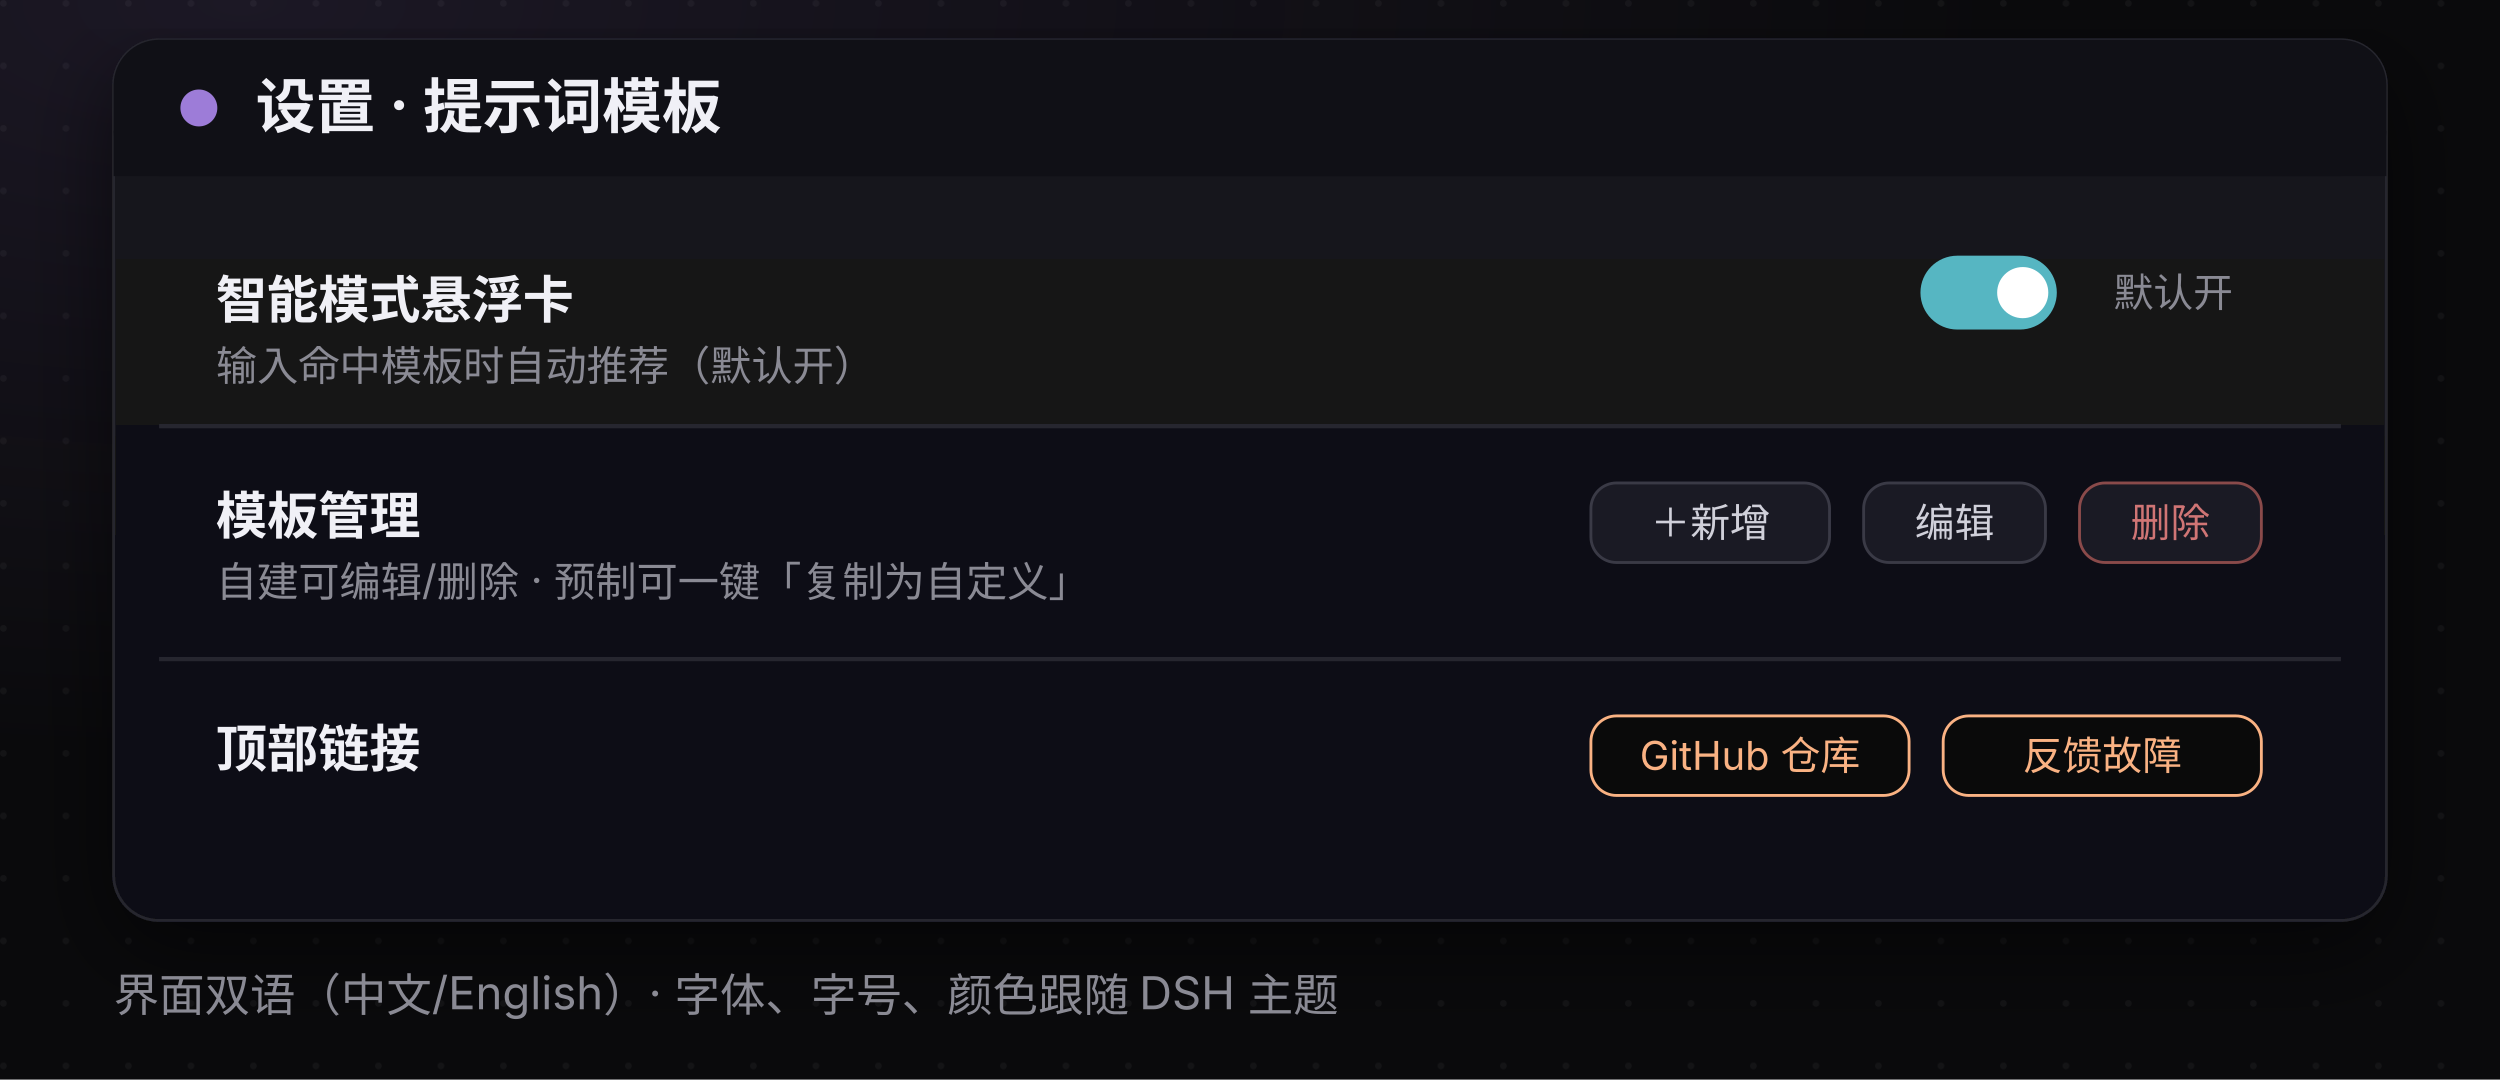
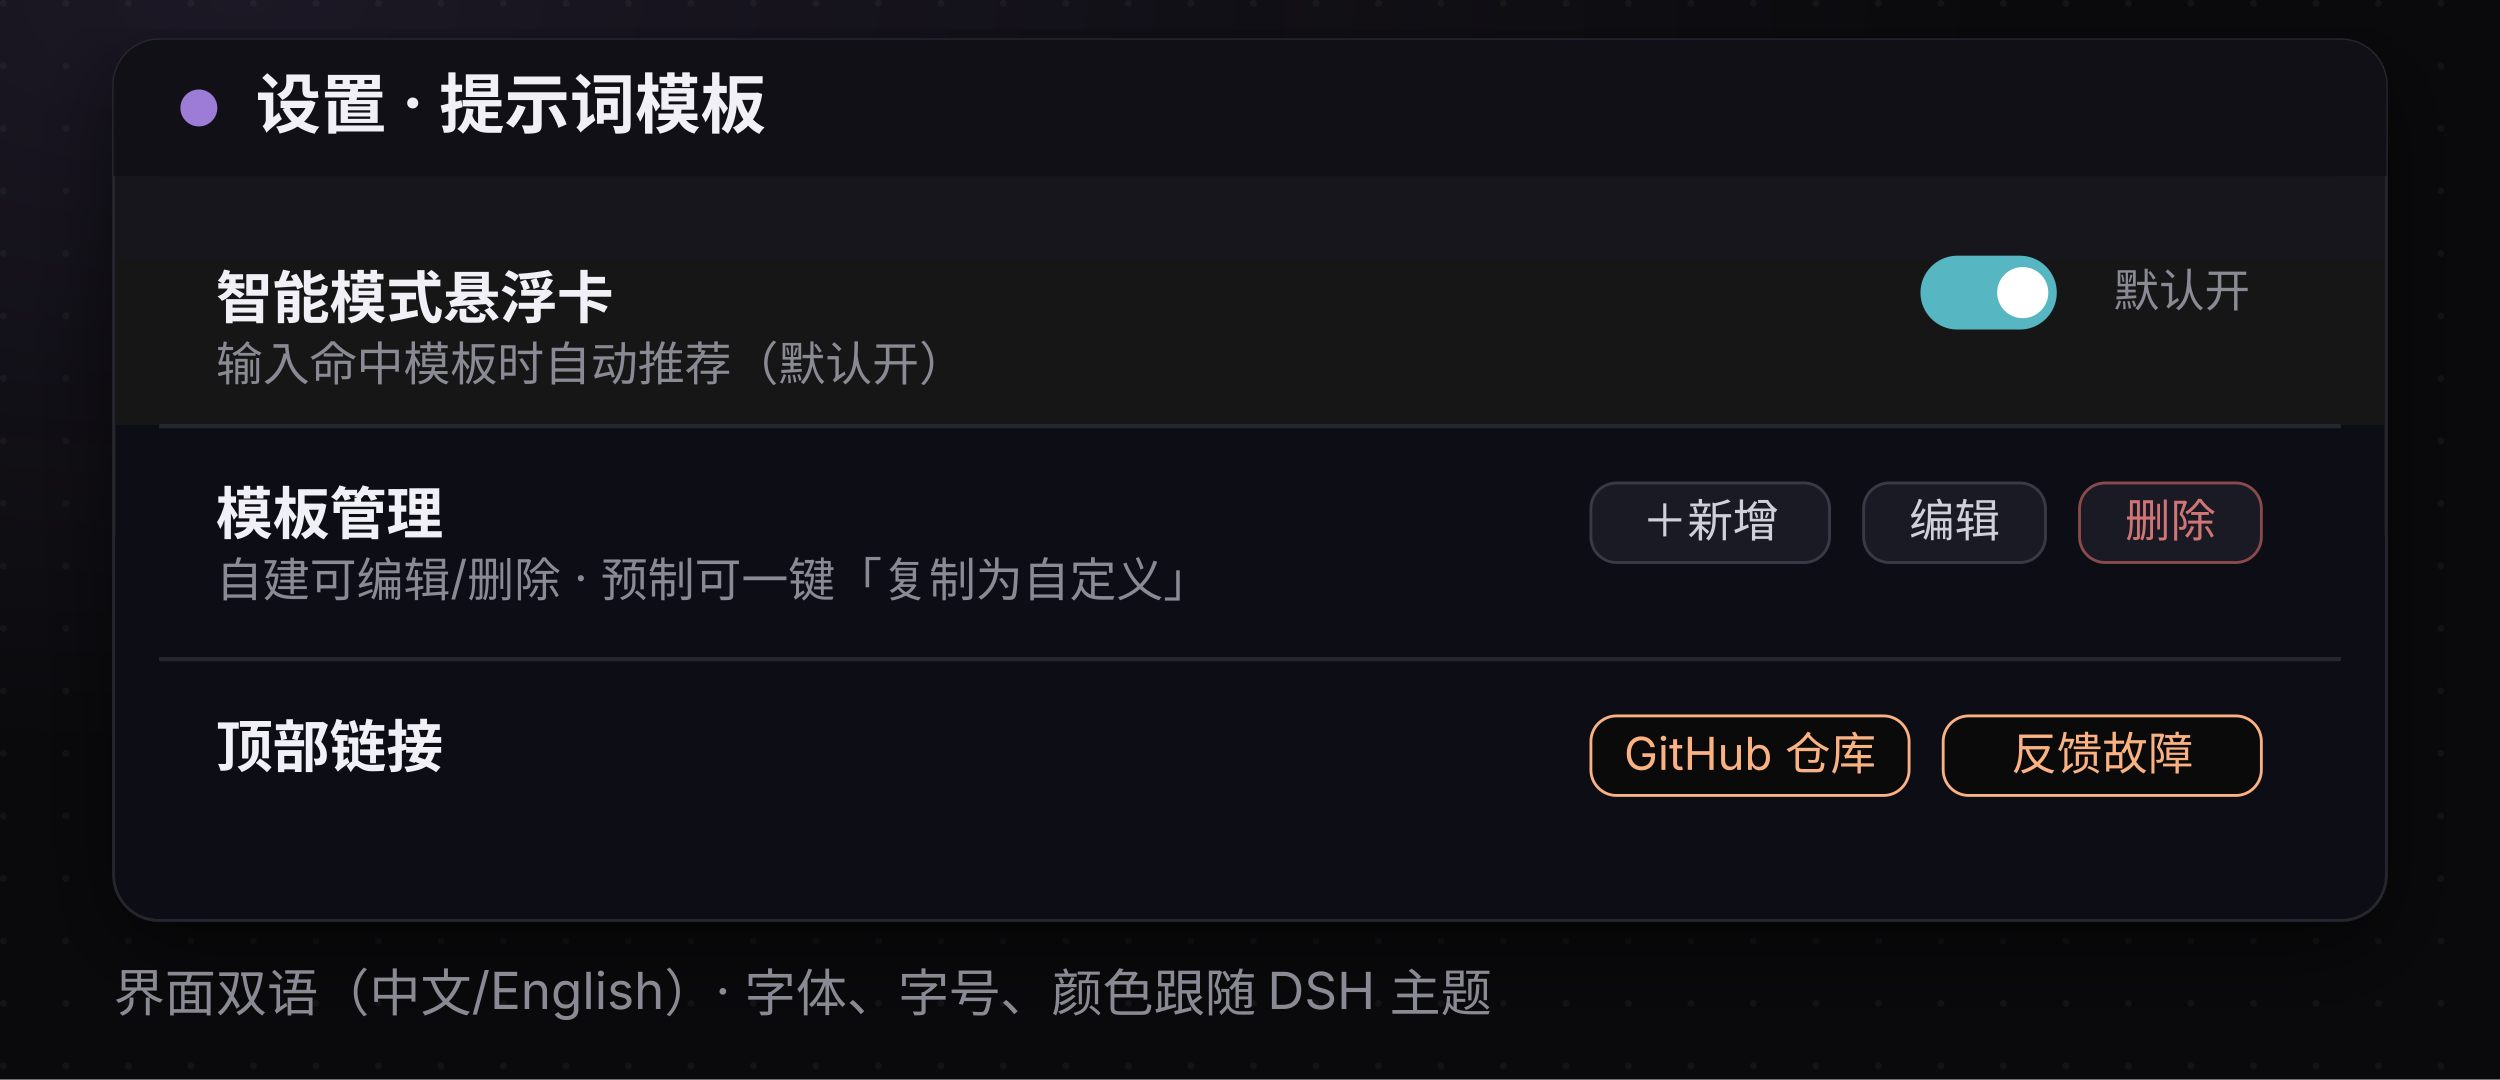
<svg xmlns="http://www.w3.org/2000/svg" width="880" height="380" viewBox="0 0 880 380">
  <defs>
    <radialGradient id="c1o" cx="10%" cy="0%" r="70%">
      <stop offset="0%" stop-color="#9D7CD8" stop-opacity="0.12" />
      <stop offset="100%" stop-color="#9D7CD8" stop-opacity="0" />
    </radialGradient>
    <linearGradient id="c1g" x1="0" y1="0" x2="0" y2="1">
      <stop offset="0%" stop-color="#15151c" />
      <stop offset="100%" stop-color="#0d0d12" />
    </linearGradient>
    <filter id="c1glow" x="-20%" y="-20%" width="140%" height="140%">
      <feDropShadow dx="0" dy="10" stdDeviation="16" flood-color="#000" flood-opacity="0.55" />
    </filter>
    <pattern id="c1dots" width="22" height="22" patternUnits="userSpaceOnUse">
      <circle cx="1.2" cy="1.2" r="1.2" fill="#fff" opacity="0.04" />
    </pattern>
  </defs>
  <rect width="100%" height="100%" fill="#0a0a0c" />
  <rect width="100%" height="100%" fill="url(#c1o)" />
  <rect width="100%" height="100%" fill="url(#c1dots)" />
  <rect x="40" y="14" width="800" height="310" rx="16" fill="url(#c1g)" stroke="#26262f" filter="url(#c1glow)" />
  <rect x="40" y="14" width="800" height="48" rx="16" fill="#101016" />
  <rect x="40" y="46" width="800" height="16" fill="#101016" />
  <circle cx="70" cy="38" r="6.5" fill="#9D7CD8" />
  <path d="M70 32a6 6 0 0 0-6 6 6 6 0 0 0 12 0 6 6 0 0 0-6-6z" fill="none" />
-   <text x="90" y="45" font-family="-apple-system,Segoe UI,Microsoft YaHei,PingFang SC,Noto Sans SC,sans-serif" font-size="21" font-weight="700" fill="#f0f0f6">设置 · 提示词模板</text>
-   <text x="76" y="112" font-family="-apple-system,Segoe UI,Microsoft YaHei,PingFang SC,Noto Sans SC,sans-serif" font-size="18" font-weight="600" fill="#f0f0f6">智能模式悬浮卡</text>
-   <text x="76" y="134" font-family="-apple-system,Segoe UI,Microsoft YaHei,PingFang SC,Noto Sans SC,sans-serif" font-size="14.5" fill="#8a8a94">输入命中模板时自动推荐（默认开）</text>
+   <text x="90" y="45" font-family="-apple-system,Segoe UI,Microsoft YaHei,PingFang SC,Noto Sans SC,sans-serif" font-size="23" font-weight="700" fill="#f0f0f6">设置 · 提示词模板</text>
+   <text x="76" y="112" font-family="-apple-system,Segoe UI,Microsoft YaHei,PingFang SC,Noto Sans SC,sans-serif" font-size="20" font-weight="600" fill="#f0f0f6">智能模式悬浮卡</text>
+   <text x="76" y="134" font-family="-apple-system,Segoe UI,Microsoft YaHei,PingFang SC,Noto Sans SC,sans-serif" font-size="16.5" fill="#8a8a94">输入命中模板时自动推荐（默认开）</text>
  <rect x="676" y="90" width="48" height="26" rx="13" fill="#56B6C2" />
  <circle cx="712" cy="103" r="9" fill="#ffffff" />
-   <text x="744" y="108" font-family="-apple-system,Segoe UI,Microsoft YaHei,PingFang SC,Noto Sans SC,sans-serif" font-size="14" fill="#8a8a94">默认开</text>
+   <text x="744" y="108" font-family="-apple-system,Segoe UI,Microsoft YaHei,PingFang SC,Noto Sans SC,sans-serif" font-size="16" fill="#8a8a94">默认开</text>
  <line x1="56" y1="150" x2="824" y2="150" stroke="#26262f" stroke-width="1.5" />
-   <text x="76" y="188" font-family="-apple-system,Segoe UI,Microsoft YaHei,PingFang SC,Noto Sans SC,sans-serif" font-size="18" font-weight="600" fill="#f0f0f6">模板管理</text>
-   <text x="76" y="210" font-family="-apple-system,Segoe UI,Microsoft YaHei,PingFang SC,Noto Sans SC,sans-serif" font-size="14.5" fill="#8a8a94">自建可编辑/删除 · 预制可一键「复制为自定义」</text>
+   <text x="76" y="188" font-family="-apple-system,Segoe UI,Microsoft YaHei,PingFang SC,Noto Sans SC,sans-serif" font-size="20" font-weight="600" fill="#f0f0f6">模板管理</text>
+   <text x="76" y="210" font-family="-apple-system,Segoe UI,Microsoft YaHei,PingFang SC,Noto Sans SC,sans-serif" font-size="16.5" fill="#8a8a94">自建可编辑/删除 · 预制可一键「复制为自定义」</text>
  <rect x="560" y="170" width="84" height="28" rx="9" fill="#1a1a24" stroke="#3a3a46" />
-   <text x="602" y="189" text-anchor="middle" font-family="-apple-system,Segoe UI,Microsoft YaHei,PingFang SC,Noto Sans SC,sans-serif" font-size="14" fill="#d0d0da">＋新增</text>
+   <text x="602" y="189" text-anchor="middle" font-family="-apple-system,Segoe UI,Microsoft YaHei,PingFang SC,Noto Sans SC,sans-serif" font-size="16" fill="#d0d0da">＋新增</text>
  <rect x="656" y="170" width="64" height="28" rx="9" fill="#1a1a24" stroke="#3a3a46" />
-   <text x="688" y="189" text-anchor="middle" font-family="-apple-system,Segoe UI,Microsoft YaHei,PingFang SC,Noto Sans SC,sans-serif" font-size="14" fill="#d0d0da">编辑</text>
+   <text x="688" y="189" text-anchor="middle" font-family="-apple-system,Segoe UI,Microsoft YaHei,PingFang SC,Noto Sans SC,sans-serif" font-size="16" fill="#d0d0da">编辑</text>
  <rect x="732" y="170" width="64" height="28" rx="9" fill="#1a1a24" stroke="#8a4a4a" />
-   <text x="764" y="189" text-anchor="middle" font-family="-apple-system,Segoe UI,Microsoft YaHei,PingFang SC,Noto Sans SC,sans-serif" font-size="14" fill="#d07575">删除</text>
+   <text x="764" y="189" text-anchor="middle" font-family="-apple-system,Segoe UI,Microsoft YaHei,PingFang SC,Noto Sans SC,sans-serif" font-size="16" fill="#d07575">删除</text>
  <line x1="56" y1="232" x2="824" y2="232" stroke="#26262f" stroke-width="1.5" />
-   <text x="76" y="270" font-family="-apple-system,Segoe UI,Microsoft YaHei,PingFang SC,Noto Sans SC,sans-serif" font-size="18" font-weight="600" fill="#f0f0f6">顶部链接</text>
+   <text x="76" y="270" font-family="-apple-system,Segoe UI,Microsoft YaHei,PingFang SC,Noto Sans SC,sans-serif" font-size="20" font-weight="600" fill="#f0f0f6">顶部链接</text>
  <rect x="560" y="252" width="112" height="28" rx="9" fill="#0A0A0A" stroke="#FAB283" />
-   <text x="616" y="271" text-anchor="middle" font-family="-apple-system,Segoe UI,Microsoft YaHei,PingFang SC,Noto Sans SC,sans-serif" font-size="14" fill="#FAB283">GitHub 仓库</text>
+   <text x="616" y="271" text-anchor="middle" font-family="-apple-system,Segoe UI,Microsoft YaHei,PingFang SC,Noto Sans SC,sans-serif" font-size="16" fill="#FAB283">GitHub 仓库</text>
  <rect x="684" y="252" width="112" height="28" rx="9" fill="#0A0A0A" stroke="#FAB283" />
-   <text x="740" y="271" text-anchor="middle" font-family="-apple-system,Segoe UI,Microsoft YaHei,PingFang SC,Noto Sans SC,sans-serif" font-size="14" fill="#FAB283">反馈故障</text>
-   <text x="40" y="356" font-family="-apple-system,Segoe UI,Microsoft YaHei,PingFang SC,Noto Sans SC,sans-serif" font-size="16" fill="#8a8a94">界面双语（中文/English）· 字体、字号、颜色跟随 DSH 主题</text>
+   <text x="740" y="271" text-anchor="middle" font-family="-apple-system,Segoe UI,Microsoft YaHei,PingFang SC,Noto Sans SC,sans-serif" font-size="16" fill="#FAB283">反馈故障</text>
+   <text x="40" y="356" font-family="-apple-system,Segoe UI,Microsoft YaHei,PingFang SC,Noto Sans SC,sans-serif" font-size="18" fill="#8a8a94">界面双语（中文/English）· 字体、字号、颜色跟随 DSH 主题</text>
</svg>
